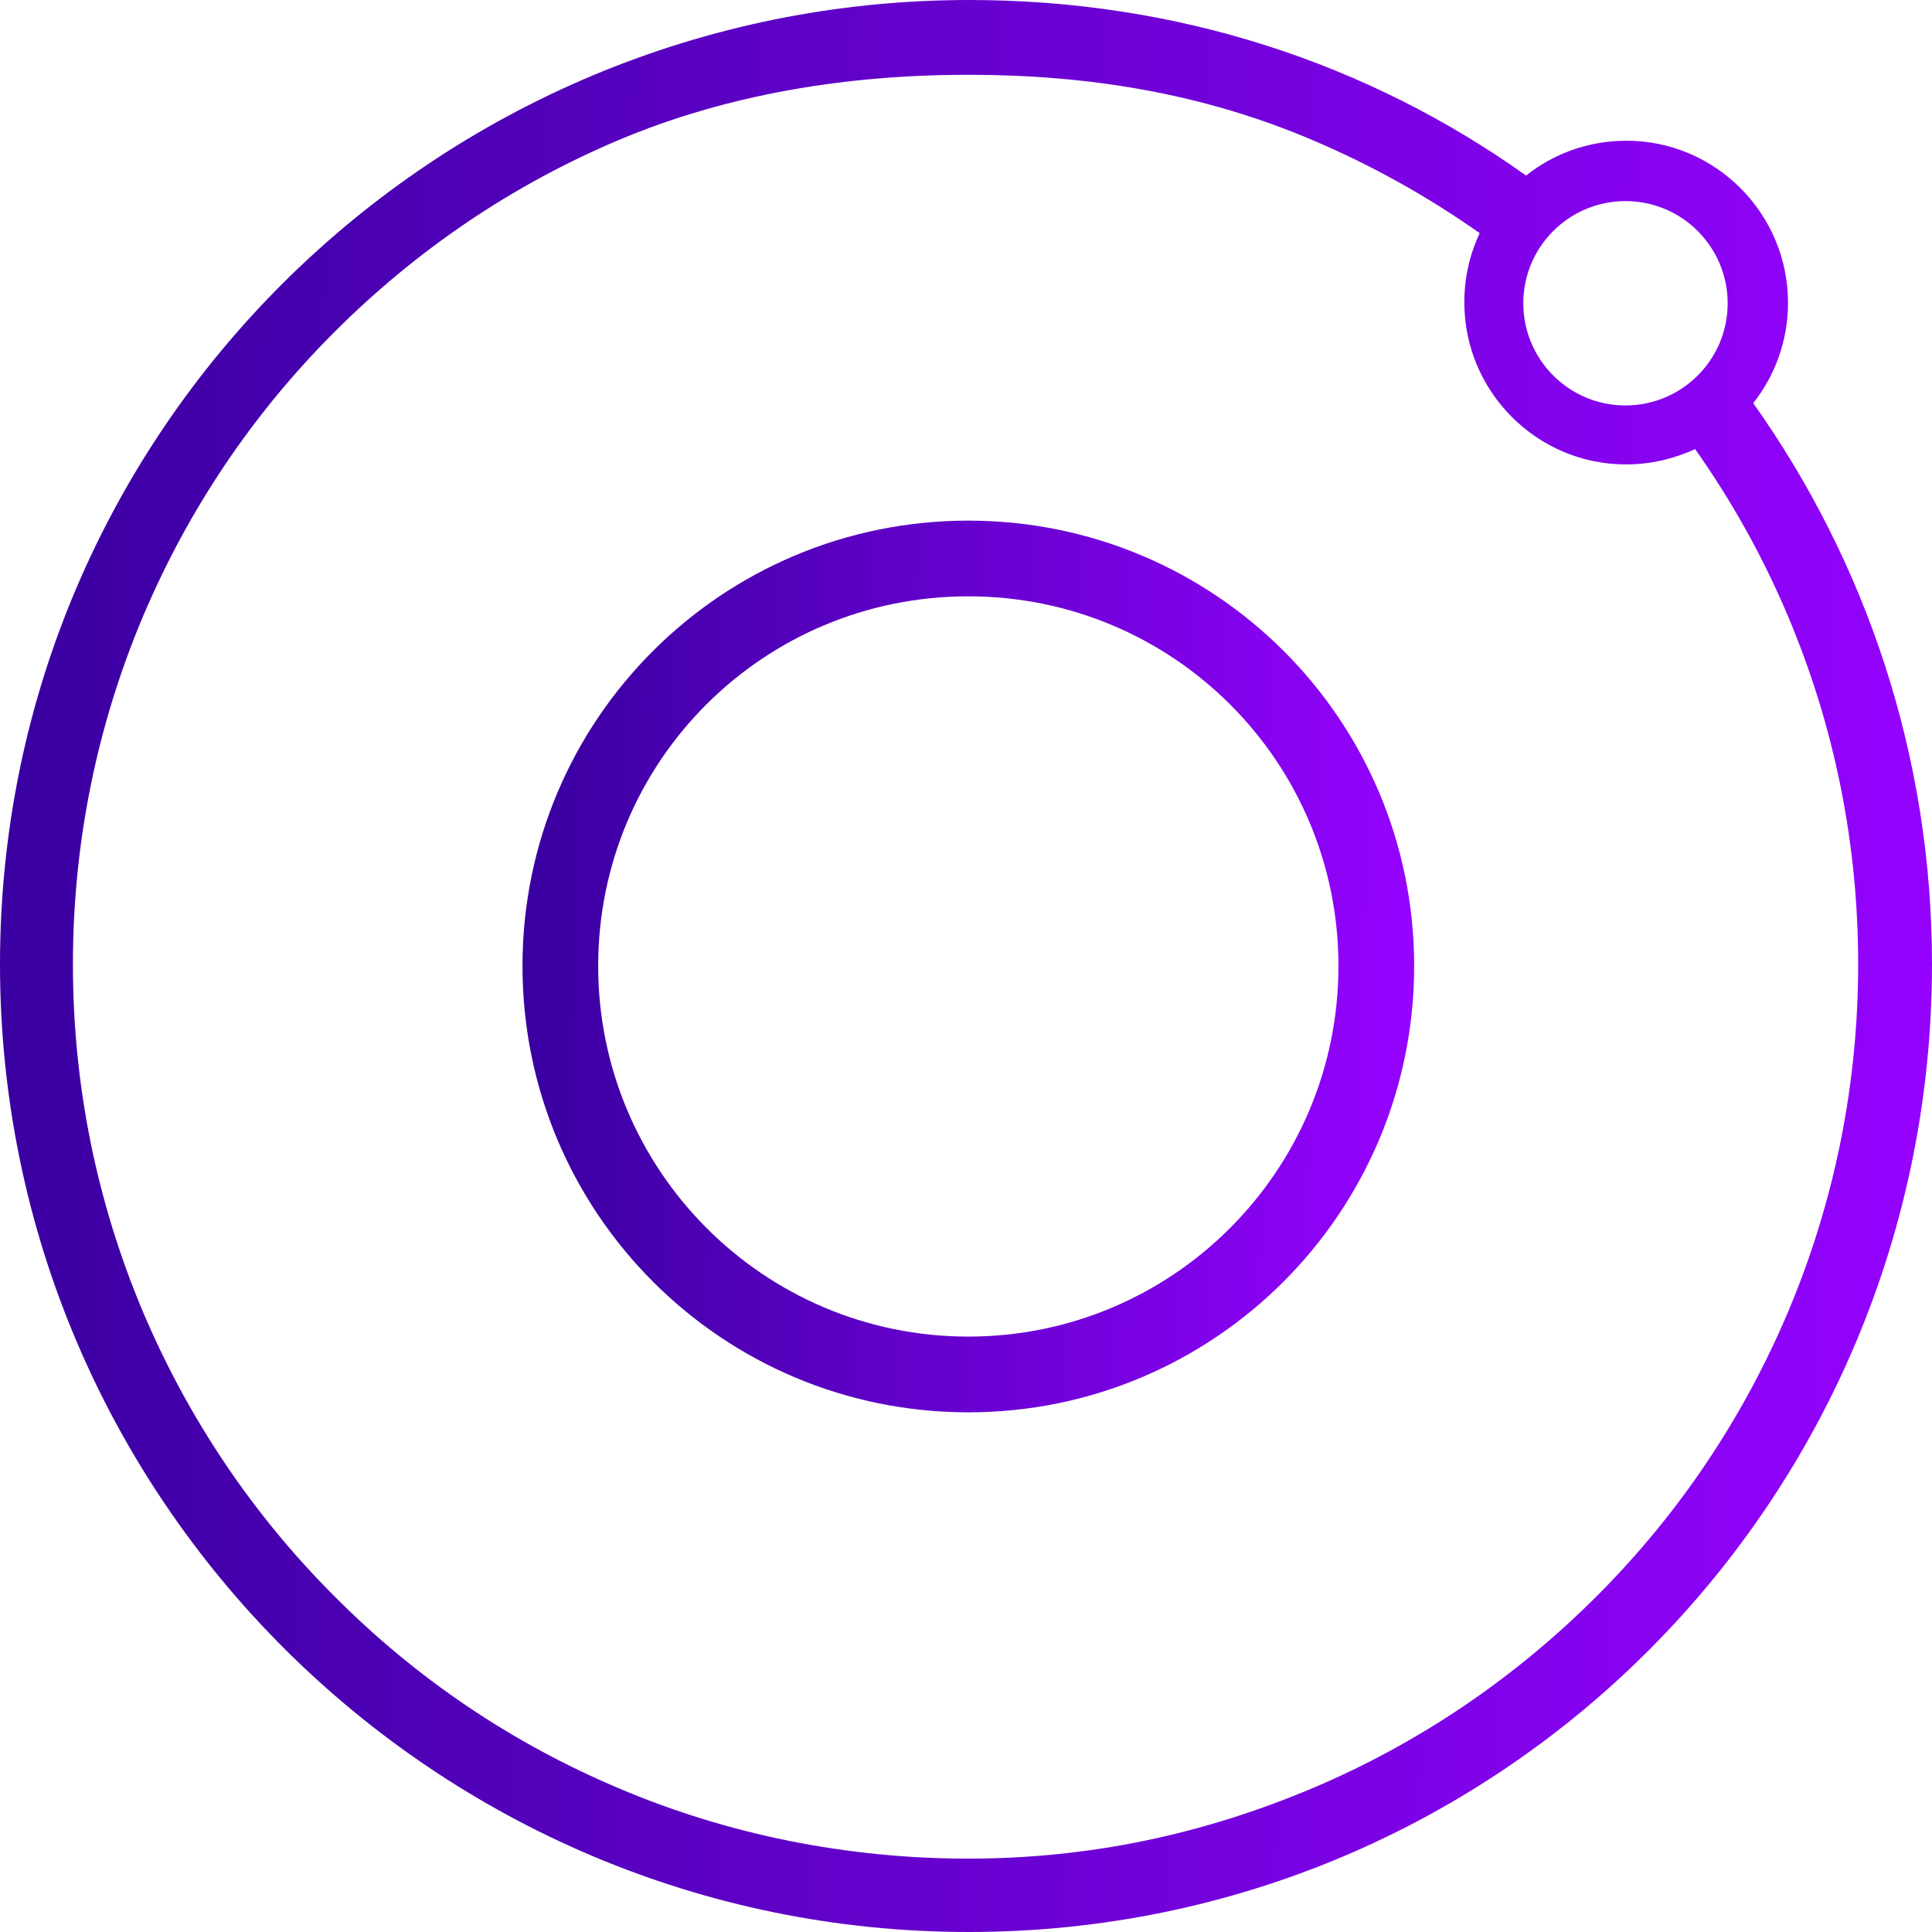
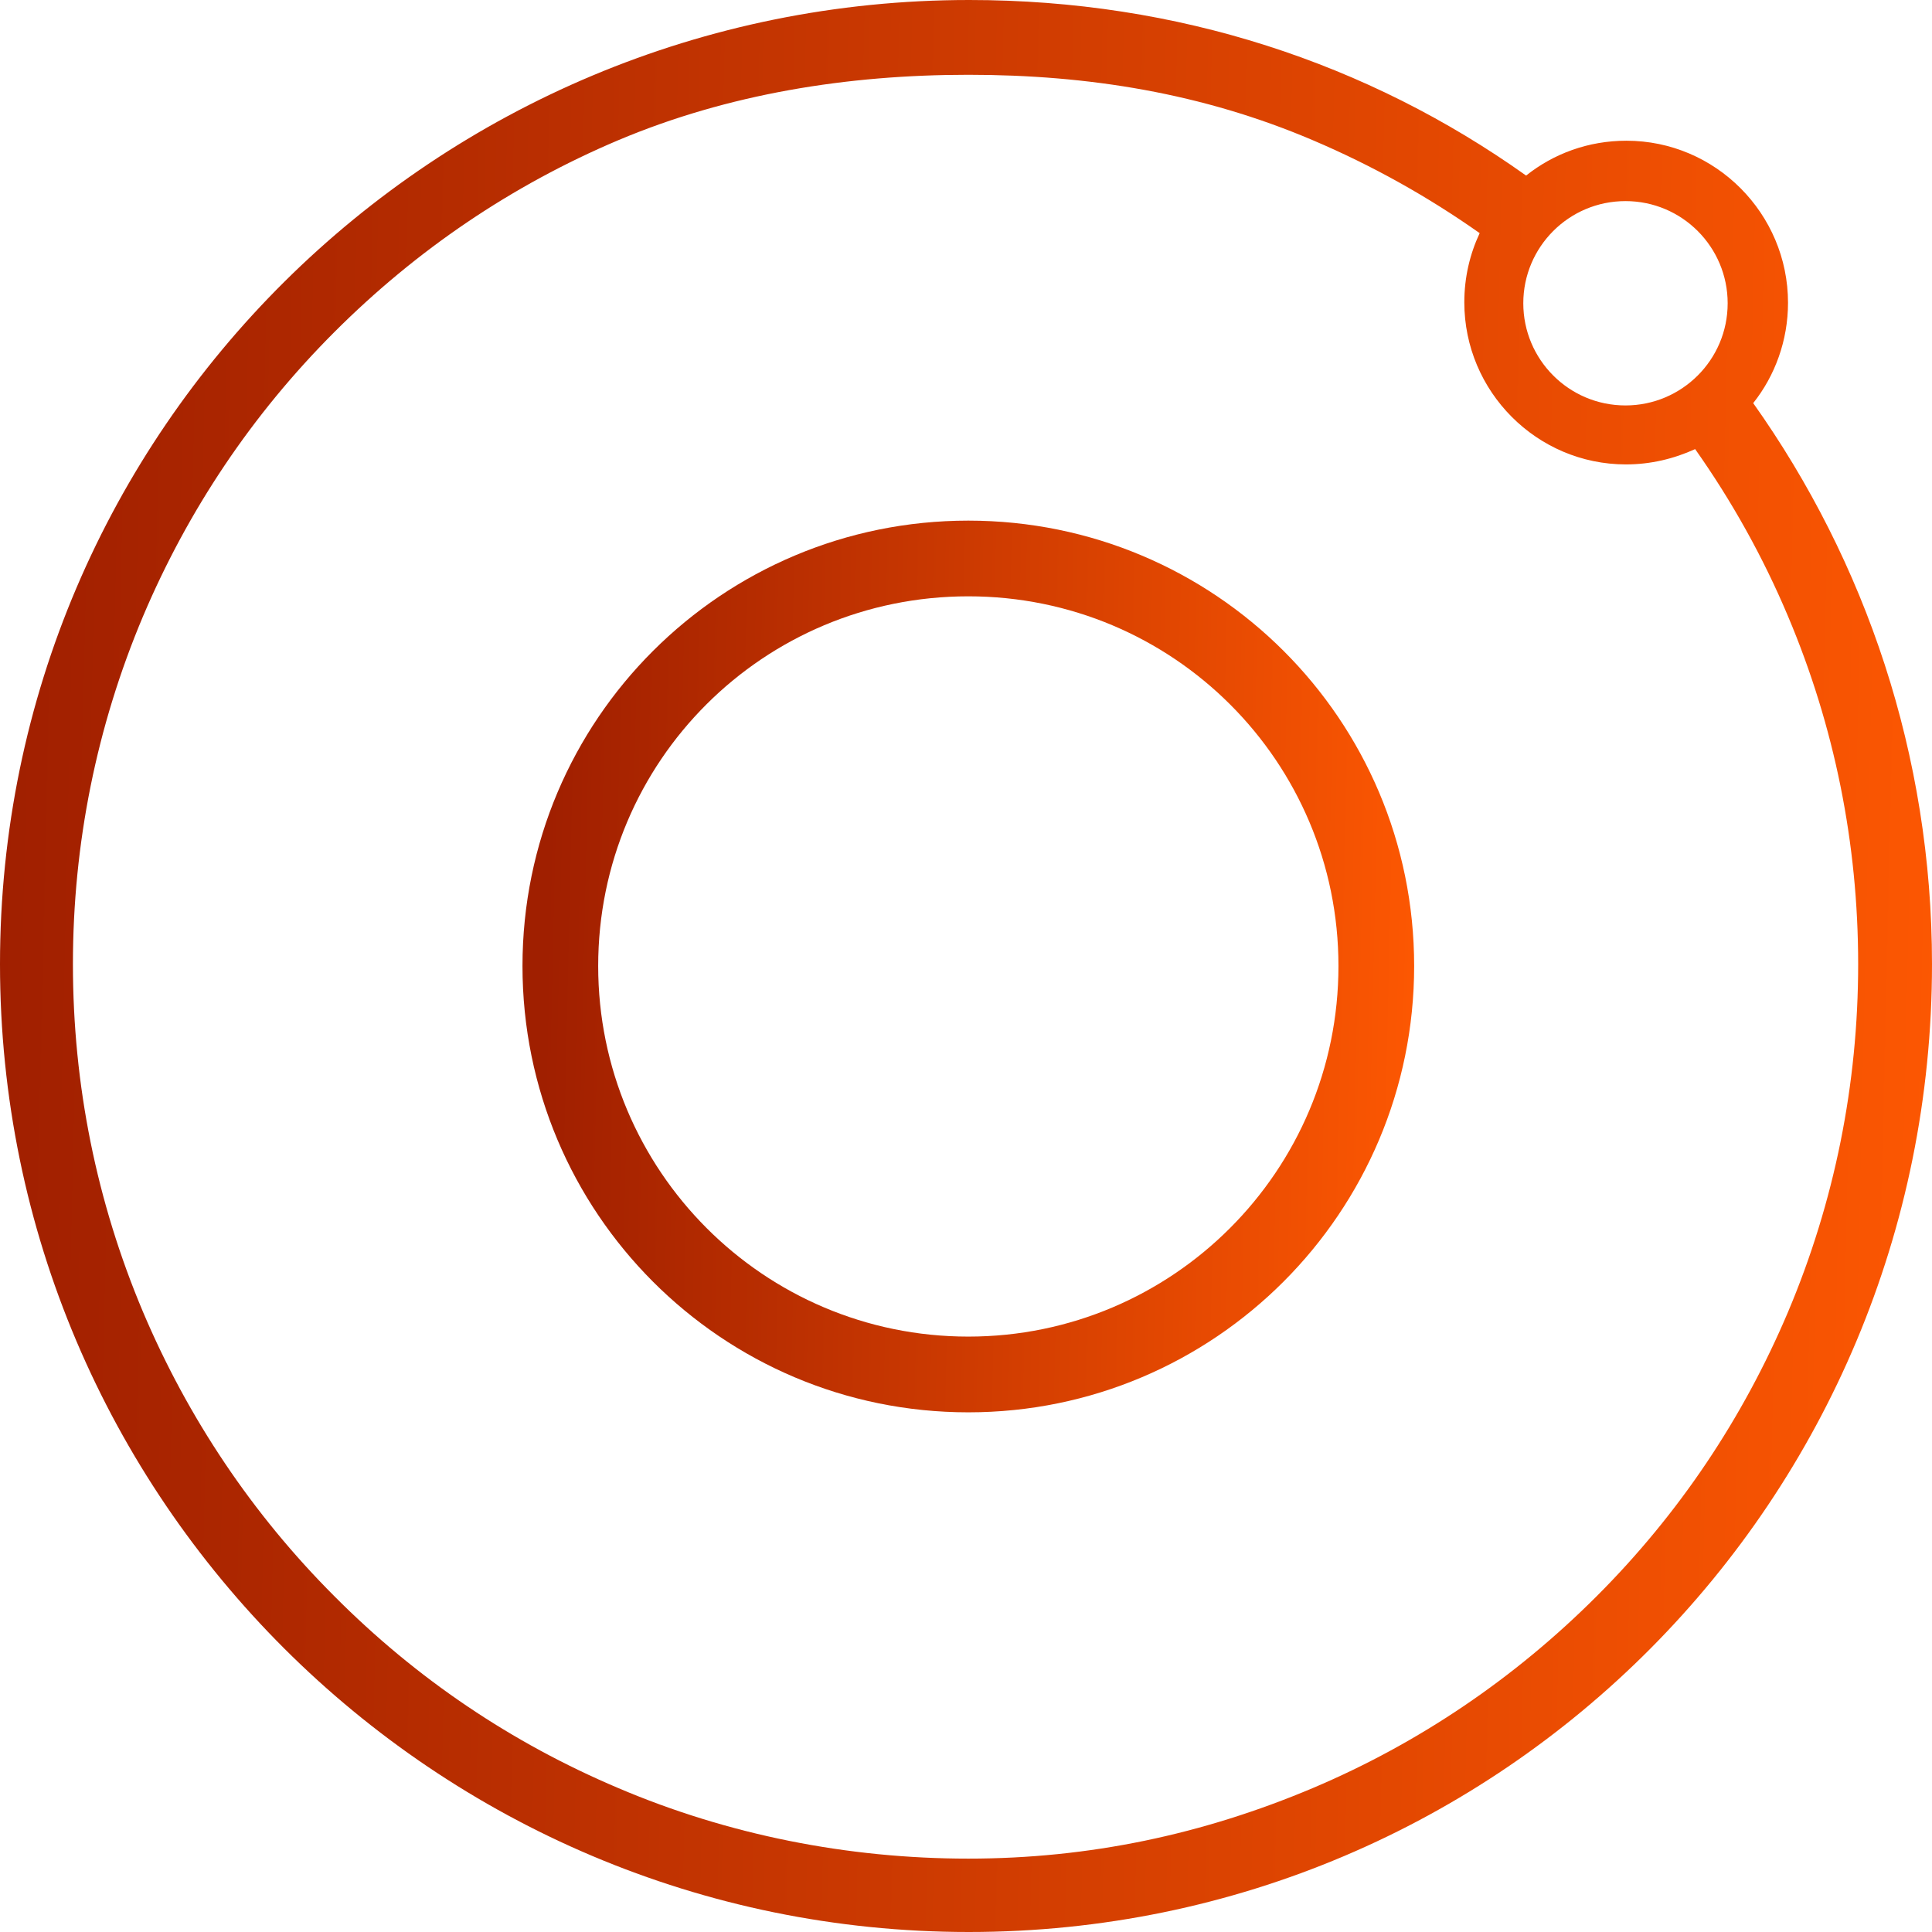
<svg xmlns="http://www.w3.org/2000/svg" width="55px" height="55px" viewBox="0 0 55 55" version="1.1">
  <defs>
    <linearGradient x1="0%" y1="46.131%" x2="100%" y2="48.393%" id="linearGradient-1">
-       <stop stop-color="#3900A0" offset="0%" />
-       <stop stop-color="#9502FF" offset="100%" />
+       <stop stop-color="#A01F00" offset="0%" />
+       <stop stop-color="#FC5702" offset="100%" />
+     </linearGradient>
+     <linearGradient x1="2.425%" y1="46.186%" x2="100%" y2="48.393%" id="linearGradient-2">
+       <stop stop-color="#A01F00" offset="0%" />
+       <stop stop-color="#FC5702" offset="100%" />
    </linearGradient>
  </defs>
  <g id="Page-1" stroke="none" stroke-width="1" fill="none" fill-rule="evenodd">
-     <g id="Desktop-Landscape" transform="translate(-259, -2726)" fill="url(#linearGradient-1)">
-       <g id="Skills-Items-3" transform="translate(259, 2480)">
-         <g id="Ionic" transform="translate(0, 246)">
-           <g id="ionic">
-             <g id="Layer_1">
-               <g id="Group">
-                 <path d="M49.91,11.476 C50.531,10.696 50.901,9.691 50.901,8.62 C50.901,6.082 48.839,4.006 46.3,4.006 C45.216,4.006 44.225,4.376 43.445,4.998 C38.95,1.798 33.529,0 27.593,0 C12.401,-1.87883896e-15 0,12.23 0,27.447 C0,42.665 12.388,55 27.579,55 C42.77,55 55,42.665 55,27.447 C55,21.498 53.109,15.984 49.91,11.476 Z M46.274,5.725 C47.887,5.725 49.183,7.034 49.183,8.633 C49.183,10.246 47.874,11.542 46.274,11.542 C44.661,11.542 43.365,10.233 43.365,8.633 C43.365,7.034 44.661,5.725 46.274,5.725 Z M45.454,45.441 C43.127,47.768 40.404,49.619 37.376,50.901 C34.243,52.224 31.004,52.911 27.566,52.911 C24.142,52.911 20.731,52.237 17.597,50.901 C14.57,49.619 11.859,47.794 9.519,45.441 C7.192,43.114 5.355,40.377 4.072,37.35 C2.75,34.216 2.076,30.885 2.076,27.447 C2.076,24.023 2.75,20.678 4.072,17.544 C5.355,14.517 7.179,11.793 9.519,9.453 C11.859,7.113 14.57,5.275 17.597,3.993 C20.731,2.671 24.129,2.129 27.566,2.129 C30.99,2.129 34.243,2.657 37.376,3.993 C39.055,4.707 40.642,5.593 42.123,6.637 C41.845,7.232 41.686,7.893 41.686,8.607 C41.686,11.145 43.749,13.221 46.287,13.221 C46.988,13.221 47.649,13.062 48.257,12.785 C49.302,14.266 50.188,15.852 50.901,17.544 C52.224,20.678 52.898,24.01 52.898,27.447 C52.898,30.871 52.224,34.216 50.901,37.35 C49.619,40.377 47.794,43.101 45.454,45.441 Z" id="Shape" />
-                 <path d="M27.566,14.821 C20.559,14.821 14.874,20.48 14.874,27.5 C14.874,34.52 20.546,40.206 27.566,40.206 C34.573,40.206 40.258,34.52 40.258,27.5 C40.258,20.48 34.573,14.821 27.566,14.821 Z M27.566,38.05 C21.736,38.05 17.029,33.317 17.029,27.5 C17.029,21.669 21.736,16.976 27.566,16.976 C33.397,16.976 38.103,21.683 38.103,27.5 C38.103,33.331 33.383,38.05 27.566,38.05 Z" id="Shape" />
-               </g>
-             </g>
-           </g>
-         </g>
-       </g>
+     <g id="ionic" fill-rule="nonzero">
+       <path d="M49.91,11.476 C50.531,10.696 50.901,9.691 50.901,8.62 C50.901,6.082 48.839,4.006 46.3,4.006 C45.216,4.006 44.225,4.376 43.445,4.998 C38.95,1.798 33.529,0 27.593,0 C12.401,-1.87883896e-15 0,12.23 0,27.447 C0,42.665 12.388,55 27.579,55 C42.77,55 55,42.665 55,27.447 C55,21.498 53.109,15.984 49.91,11.476 Z M46.274,5.725 C47.887,5.725 49.183,7.034 49.183,8.633 C49.183,10.246 47.874,11.542 46.274,11.542 C44.661,11.542 43.365,10.233 43.365,8.633 C43.365,7.034 44.661,5.725 46.274,5.725 Z M45.454,45.441 C43.127,47.768 40.404,49.619 37.376,50.901 C34.243,52.224 31.004,52.911 27.566,52.911 C24.142,52.911 20.731,52.237 17.597,50.901 C14.57,49.619 11.859,47.794 9.519,45.441 C7.192,43.114 5.355,40.377 4.072,37.35 C2.75,34.216 2.076,30.885 2.076,27.447 C2.076,24.023 2.75,20.678 4.072,17.544 C5.355,14.517 7.179,11.793 9.519,9.453 C11.859,7.113 14.57,5.275 17.597,3.993 C20.731,2.671 24.129,2.129 27.566,2.129 C30.99,2.129 34.243,2.657 37.376,3.993 C39.055,4.707 40.642,5.593 42.123,6.637 C41.845,7.232 41.686,7.893 41.686,8.607 C41.686,11.145 43.749,13.221 46.287,13.221 C46.988,13.221 47.649,13.062 48.257,12.785 C49.302,14.266 50.188,15.852 50.901,17.544 C52.224,20.678 52.898,24.01 52.898,27.447 C52.898,30.871 52.224,34.216 50.901,37.35 C49.619,40.377 47.794,43.101 45.454,45.441 Z" id="Shape" fill="url(#linearGradient-1)" />
+       <path d="M27.566,14.821 C20.559,14.821 14.874,20.48 14.874,27.5 C14.874,34.52 20.546,40.206 27.566,40.206 C34.573,40.206 40.258,34.52 40.258,27.5 C40.258,20.48 34.573,14.821 27.566,14.821 Z M27.566,38.05 C21.736,38.05 17.029,33.317 17.029,27.5 C17.029,21.669 21.736,16.976 27.566,16.976 C33.397,16.976 38.103,21.683 38.103,27.5 C38.103,33.331 33.383,38.05 27.566,38.05 Z" id="Shape" fill="url(#linearGradient-2)" />
    </g>
  </g>
</svg>
